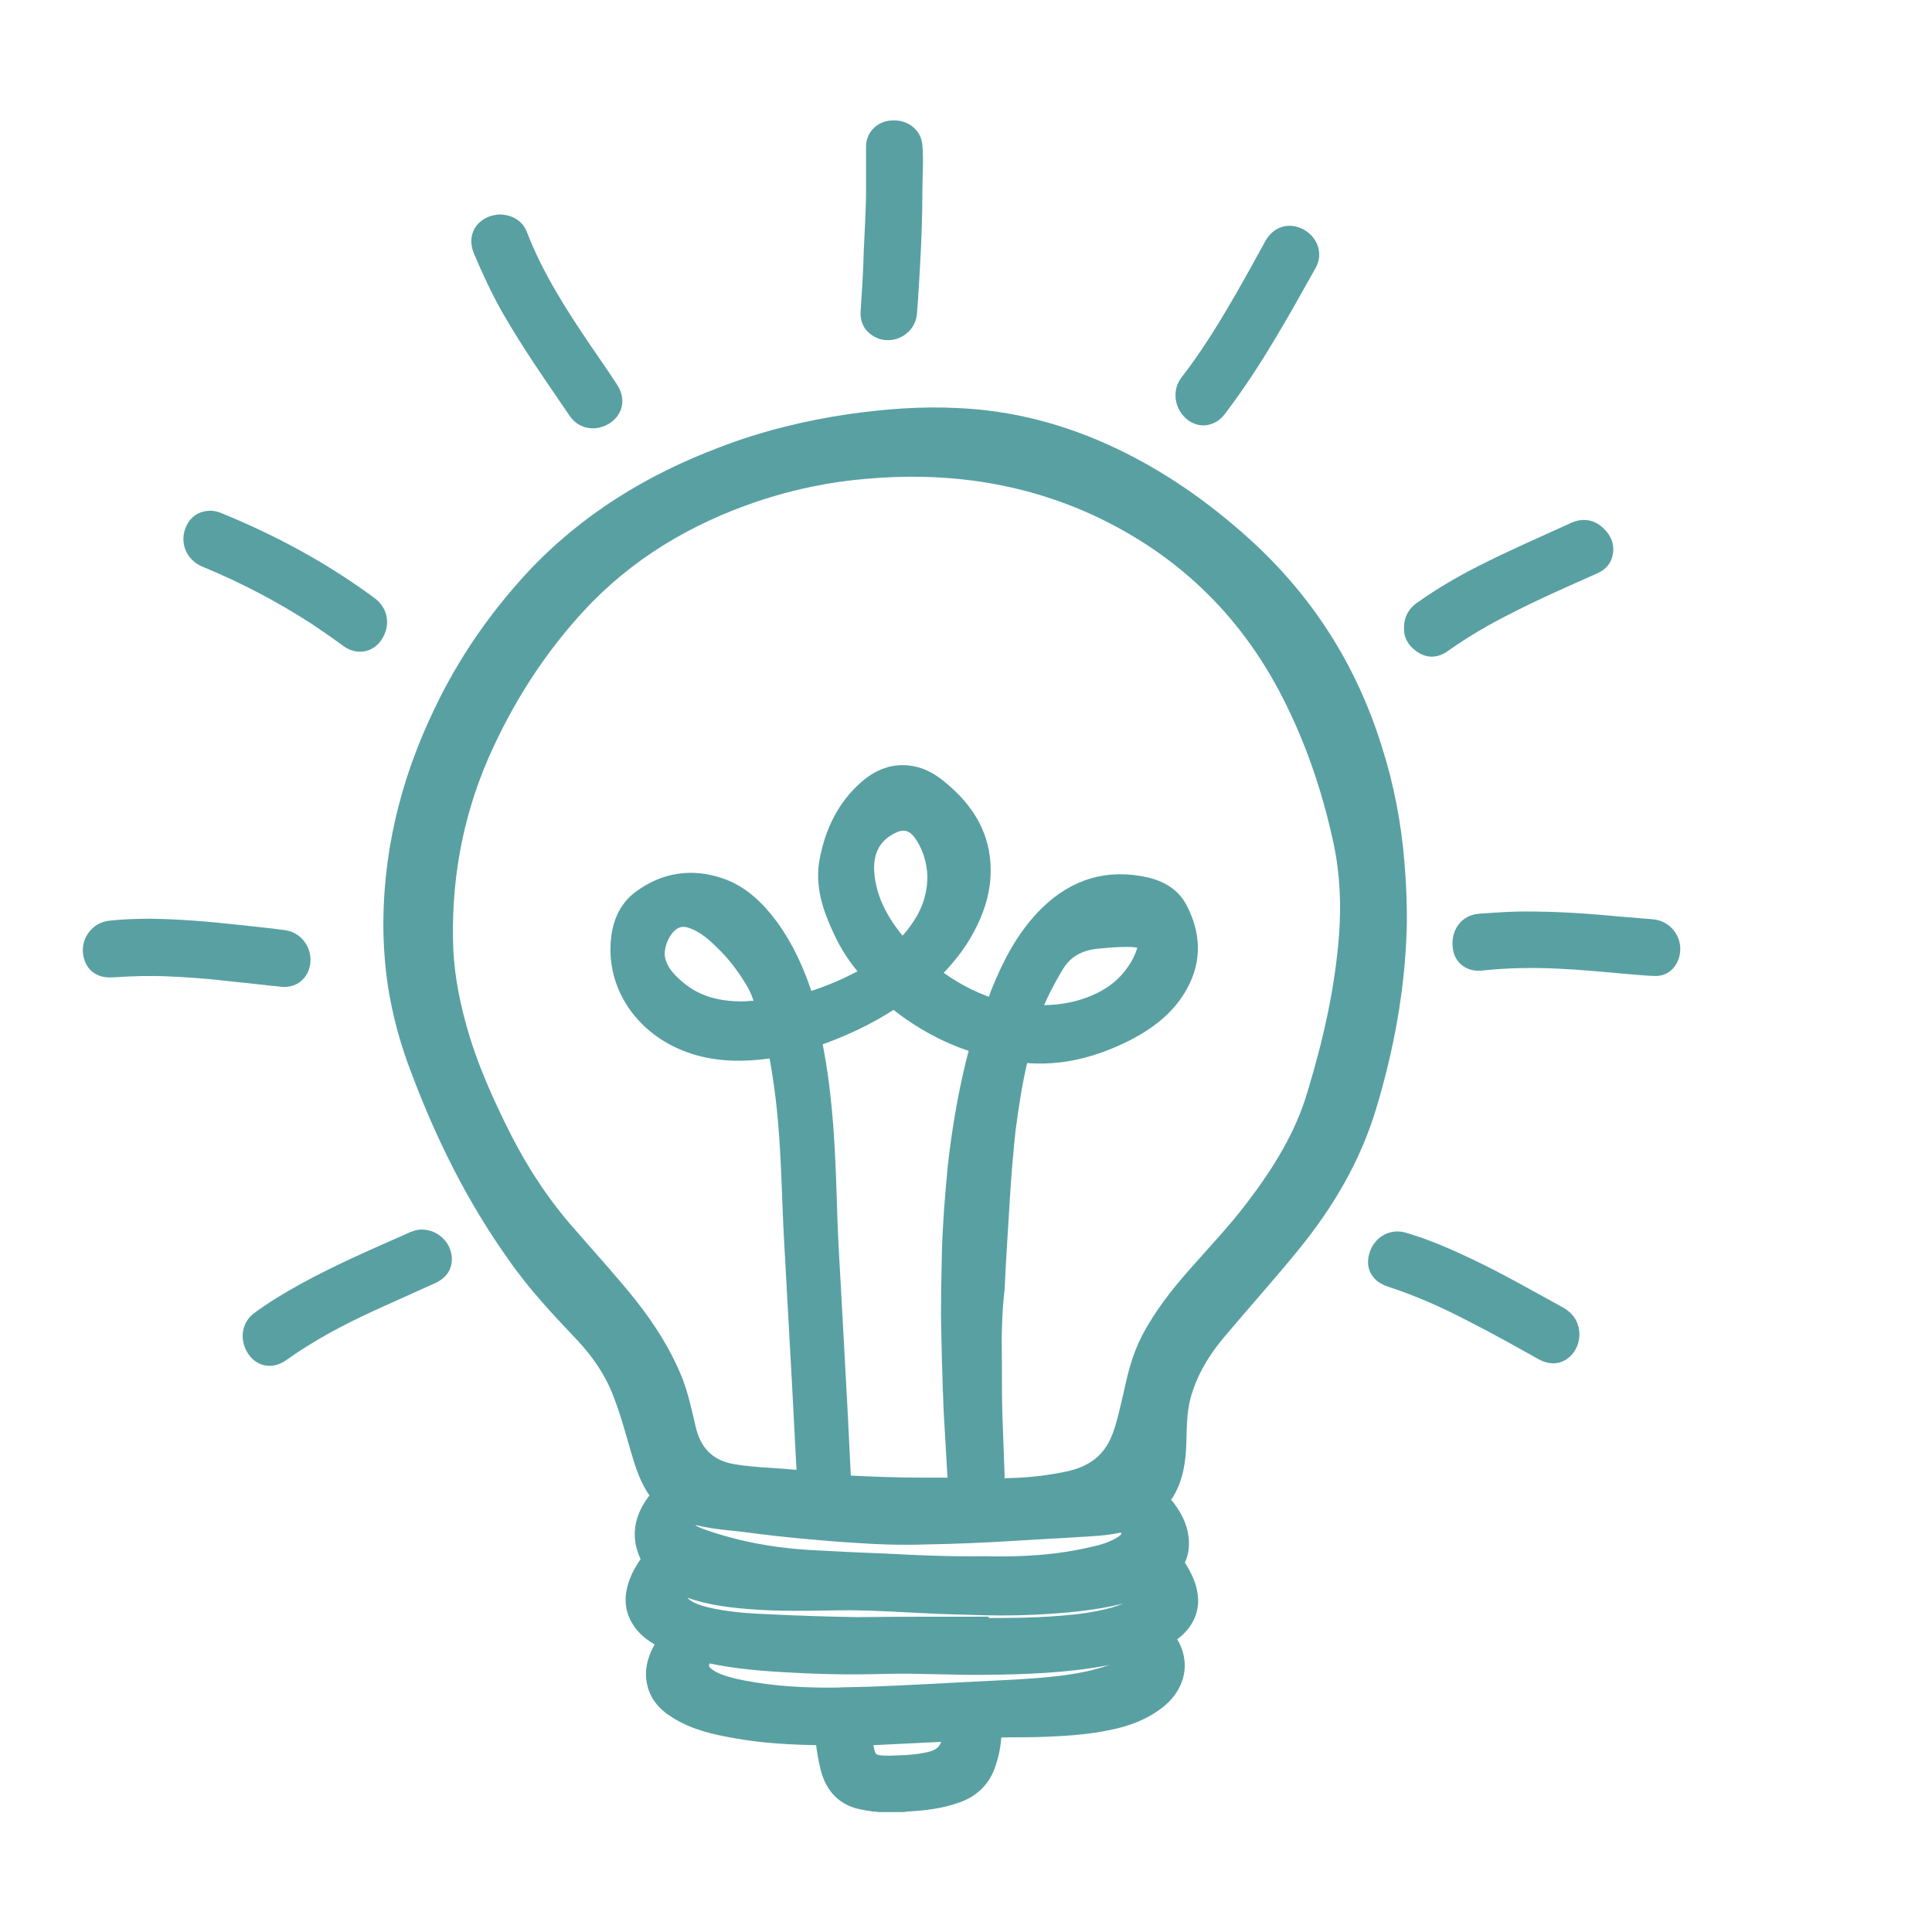
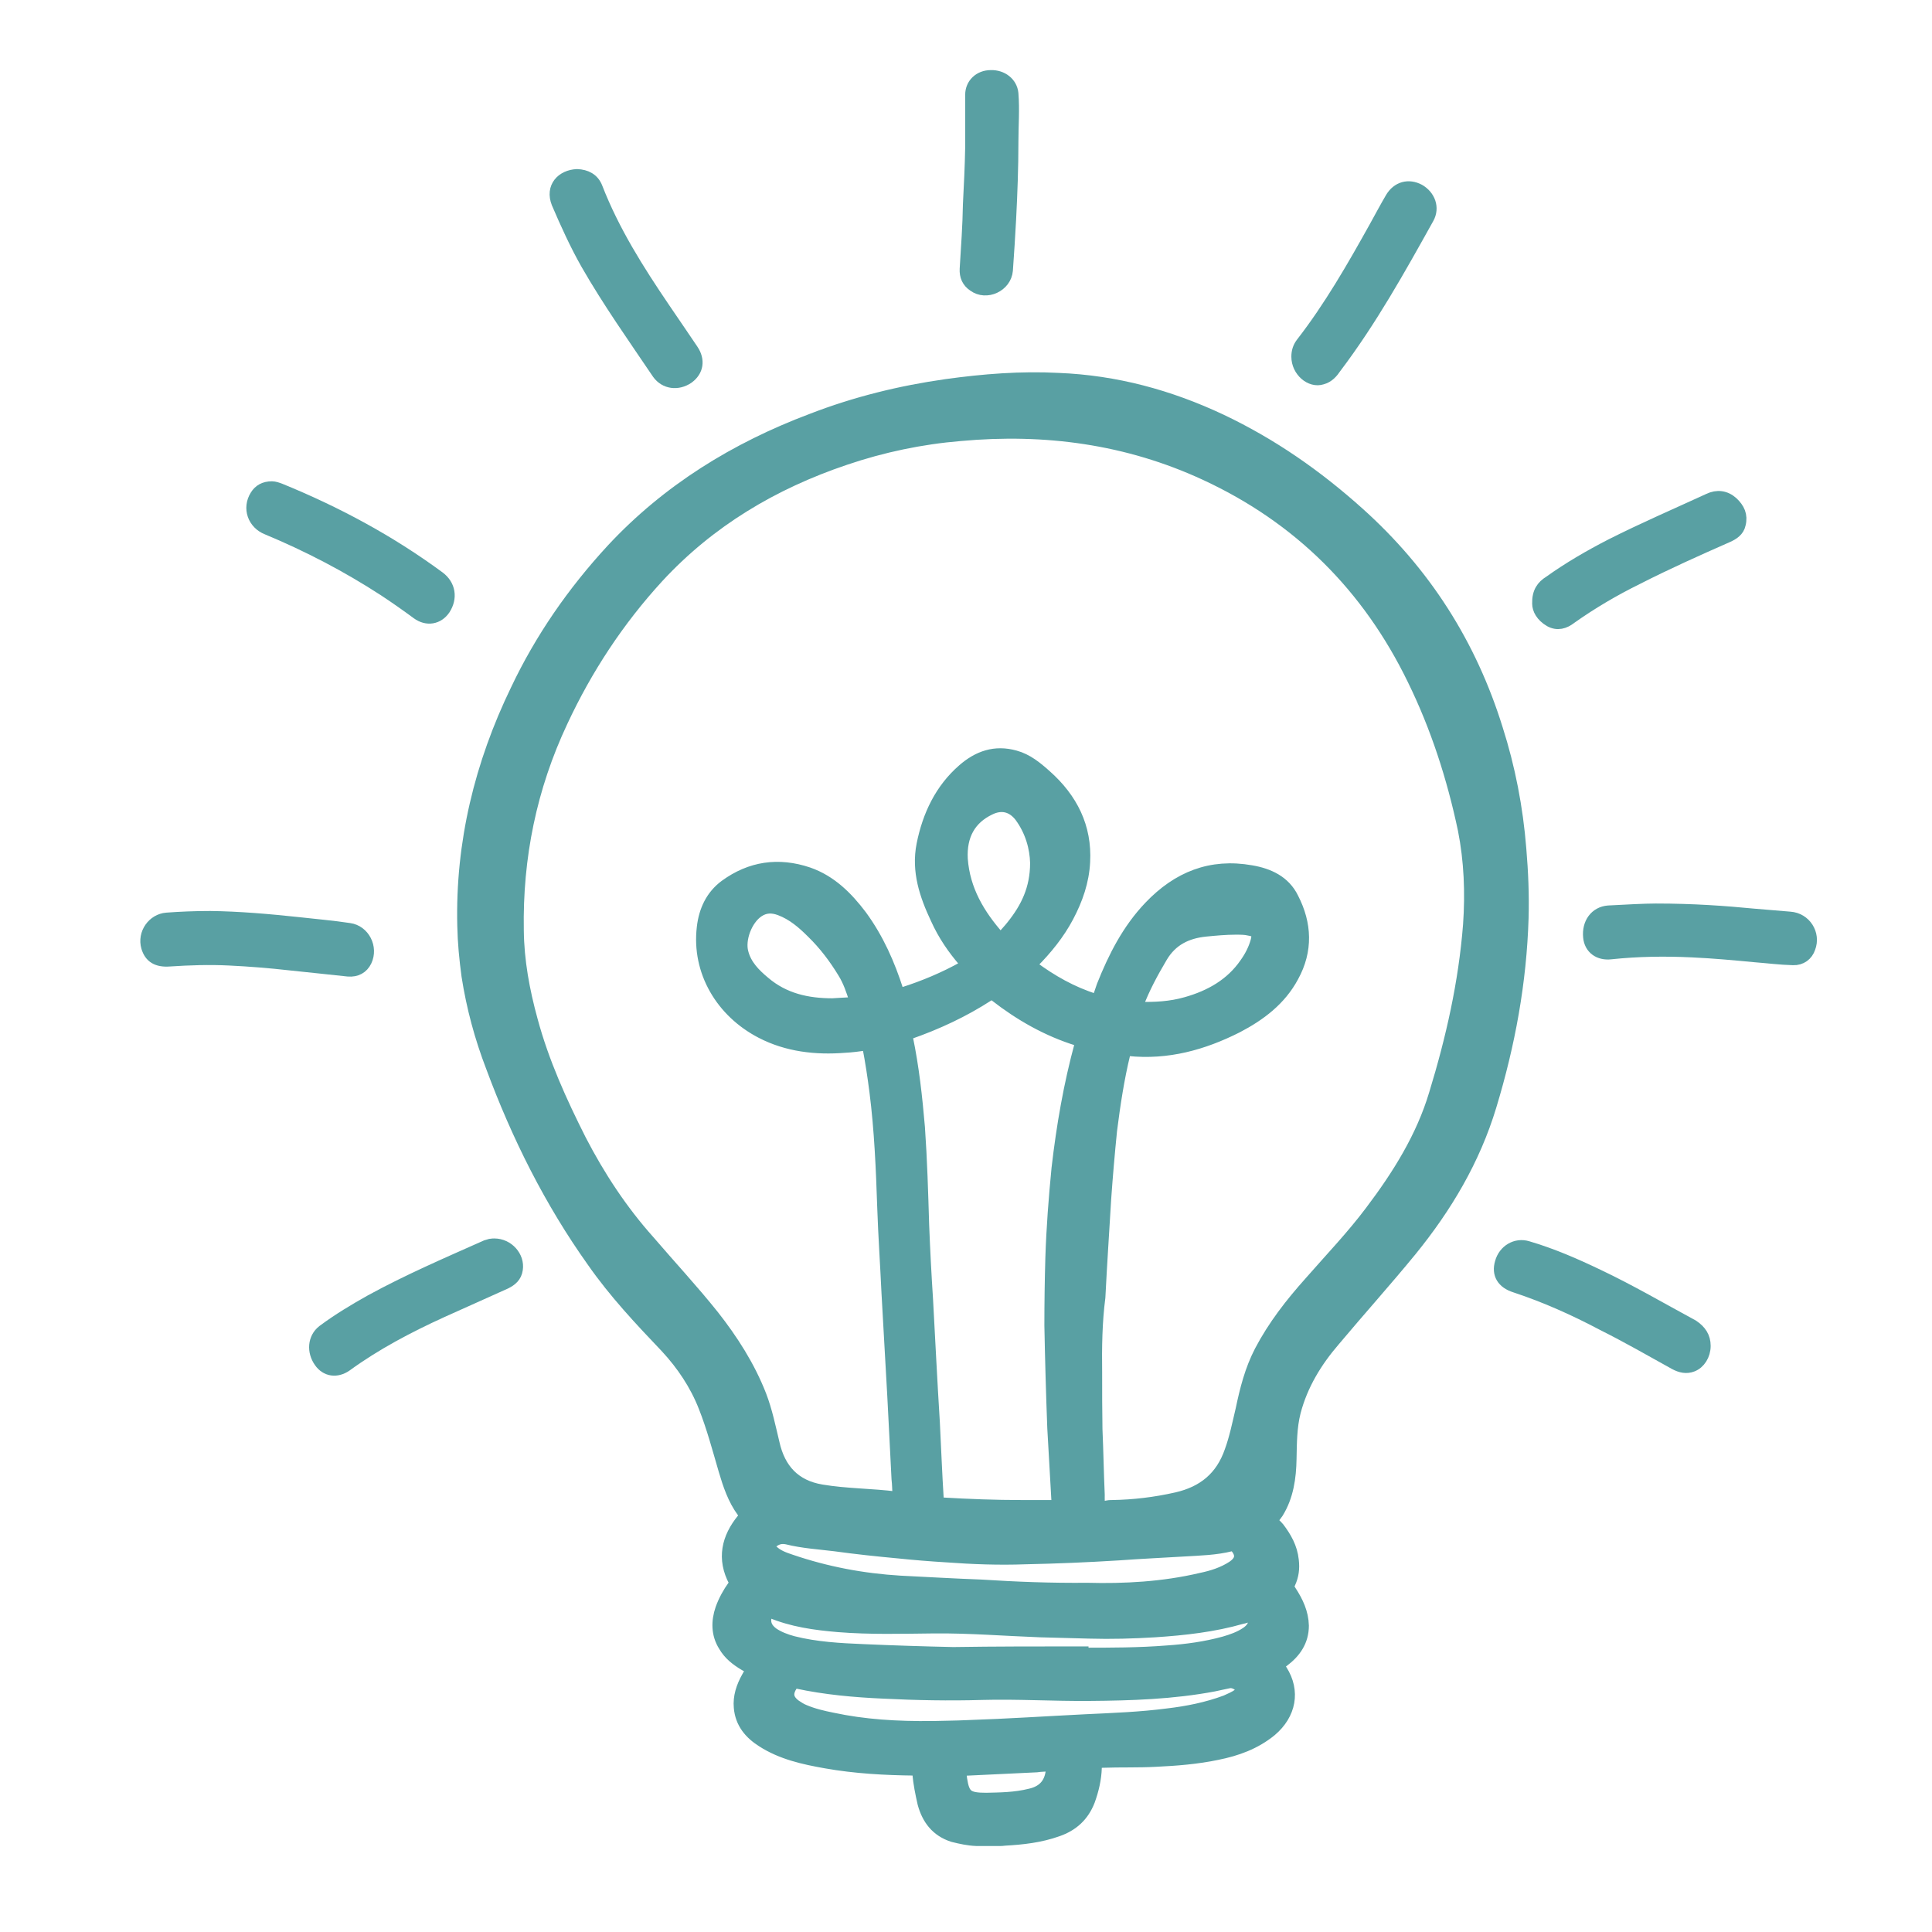
- <svg xmlns="http://www.w3.org/2000/svg" version="1.1" id="Layer_1" x="0px" y="0px" viewBox="0 0 425.2 425.2" style="enable-background:new 0 0 425.2 425.2;" xml:space="preserve">
+ <svg xmlns="http://www.w3.org/2000/svg" version="1.1" id="Layer_1" x="0px" y="0px" viewBox="0 0 595.3 595.3" style="enable-background:new 0 0 595.3 595.3;" xml:space="preserve">
  <style type="text/css">
	.st0{fill:#59A0A3;}
	.st1{fill:#FEFEFE;}
	.st2{fill:#59A0A3;stroke:#59A0A3;stroke-width:4;stroke-miterlimit:10;}
</style>
-   <path class="st0" d="M110.1,49.2c-2.9,0.1-5.3,2.4-4,5.6c1.8,4.4,3.8,8.6,6.1,12.7c4.5,8,9.8,15.4,14.9,22.9c1.3,2,4,2.3,6.1,0.9  c2-1.4,2.4-3.6,0.9-5.7c-2-2.9-4-5.8-5.9-8.7c-5.4-8-10.6-16.1-14.1-25.2C113.3,50.1,111.8,49.3,110.1,49.2z M335.5,202.6  c-2.3,0-6.1,0.2-9.8,0.6c-2.6,0.3-4.2,2.5-3.9,5.2c0.2,2.2,2,3.5,4.4,3.3c5.7-0.6,11.4-0.7,17.1-0.4c4.4,0.2,8.7,0.6,13.1,1  c2.6,0.2,5.3,0.5,7.9,0.6c1.5,0.1,2.7-0.8,3.3-2.3c1.1-2.9-0.9-6-4-6.2c-2.4-0.2-4.9-0.4-7.3-0.6  C349.8,203.1,343.4,202.6,335.5,202.6z M33.5,204.2c-3.4,0-6.2,0.2-9.1,0.4c-2.9,0.2-4.8,3-4,5.8c0.5,2,2,2.9,4.6,2.7  c4.1-0.3,8.3-0.4,12.4-0.2c4.2,0.2,8.5,0.5,12.7,1c4.1,0.4,8.1,0.9,12.2,1.3c1.6,0.2,2.9-0.6,3.6-2c1.3-2.7-0.4-6.1-3.4-6.5  c-3.5-0.4-7-0.8-10.5-1.2C45.6,204.7,39.3,204.2,33.5,204.2z M92.8,272.6c-0.1,0-0.4,0-0.7,0.1c-0.3,0.1-0.6,0.2-0.9,0.3  c-8.1,3.6-16.3,7.1-24.1,11.4c-3.5,1.9-6.9,4-10,6.3c-1.9,1.5-2.2,4.2-0.6,6.3c1.3,1.8,3.4,2.1,5.3,0.8c6.3-4.5,13.1-8.1,20.1-11.3  c4.4-2.1,8.9-4,13.3-6c1.2-0.6,2.1-1.4,2.3-2.8C97.7,275.1,95.6,272.6,92.8,272.6z M311,138.6c0.1,1.1,0.7,2.6,2.3,3.4  c1.5,0.8,2.9,0.4,4.2-0.6c4.4-3.1,9-5.8,13.8-8.2c6.2-3.2,12.6-5.9,18.9-8.8c1.2-0.5,2.2-1.2,2.5-2.5c0.5-1.8-0.2-3.2-1.5-4.4  c-1.4-1.3-3.1-1.4-4.8-0.7c-6.8,3.1-13.7,6-20.4,9.5c-4.4,2.3-8.8,4.8-12.9,7.7C311.8,135,310.9,136.1,311,138.6z M46.4,114.4  c-1.6,0-2.6,0.6-3.3,1.7c-1.6,2.6-0.5,5.7,2.3,6.8c8.6,3.4,16.7,7.7,24.4,12.8c2.4,1.6,4.7,3.2,7,4.9c2,1.4,4.2,1,5.5-0.9  c1.5-2.3,1-4.8-1.1-6.5c-10.3-7.6-21.4-13.6-33.2-18.4C47.4,114.6,46.8,114.3,46.4,114.4z M260.7,87c0,2.8,2.6,5.1,5.1,4.5  c1.3-0.3,2-1.4,2.8-2.3c7.5-9.8,13.4-20.5,19.3-31.2c1.2-2.1,0.3-4.5-1.8-5.7c-2.2-1.2-4.4-0.6-5.7,1.6c-1.1,2-2.2,4-3.3,6  c-4.7,8.4-9.5,16.8-15.4,24.4C261,85.1,260.7,86,260.7,87z M192.6,43.2c-0.2,4-0.3,8-0.5,12c-0.2,4.5-0.4,9-0.7,13.5  c-0.1,1.4,0.4,2.6,1.6,3.4c2.7,1.8,6.6,0.1,6.8-3.1c0.3-3.6,0.5-7.2,0.7-10.8c0.2-5.4,0.5-10.8,0.5-16.1c0-3.4,0.3-6.7,0-10.1  c-0.2-2.1-2.1-3.6-4.4-3.5c-2.3,0.1-4,1.7-4,3.8C192.6,35.9,192.6,39.6,192.6,43.2z" />
-   <path class="st1" d="M198.6,396.8c0,0,0,0.1,0,0.1c-1.7,0-3.4,0-5.1,0c0,0,0-0.1,0-0.1C195.1,396.8,196.9,396.8,198.6,396.8z" />
-   <path class="st2" d="M198.6,396.8c-1.7,0-3.4,0-5.1,0c-1.6-0.1-3.2-0.4-4.8-0.8c-3.4-1.1-5.2-3.5-6.1-6.8c-0.5-2.1-0.9-4.1-1.1-6.3  c-0.1-0.7-0.3-0.8-0.9-0.8c-6.2-0.1-12.4-0.4-18.5-1.5c-4.6-0.8-9.2-1.8-13.2-4.4c-2.6-1.6-4.4-3.8-4.7-7c-0.2-2.2,0.5-4.3,1.6-6.3  c0.3-0.6,0.9-1.2,0.8-1.7c-0.1-0.6-1-0.7-1.5-1c-1.7-1-3.2-2.2-4.2-3.9c-1.5-2.4-1.5-5-0.6-7.6c0.6-1.7,1.5-3.3,2.6-4.8  c0.2-0.3,0.5-0.5,0.2-1c-2.5-4.7-1.5-9,1.7-12.9c0.5-0.7,0.5-1,0-1.7c-1.9-2.6-2.9-5.6-3.8-8.6c-1.3-4.4-2.5-9-4.2-13.3  c-1.8-4.7-4.6-8.8-8-12.5c-5.4-5.7-10.8-11.4-15.3-17.9c-8.9-12.5-15.7-26.2-21.1-40.6c-2.4-6.2-4.1-12.5-5.1-19  c-0.5-3.5-0.8-7-0.9-10.5c-0.4-17.3,3.6-33.7,11.1-49.2c5.1-10.7,11.8-20.4,19.9-29.2c11.6-12.5,25.8-21.2,41.7-27.2  c9.1-3.5,18.5-5.8,28.1-7.2c7.8-1.1,15.6-1.7,23.4-1.3c11.9,0.5,23.2,3.5,34,8.6c10.6,5,20,11.6,28.7,19.4  c13.8,12.4,23.4,27.4,28.9,45.1c2.6,8.1,4.2,16.5,4.9,25c0.4,4.8,0.6,9.6,0.5,14.4c-0.4,13.4-2.8,26.4-6.7,39.3  c-3.4,11.2-9.2,21-16.6,30.1c-5.2,6.4-10.7,12.5-16,18.8c-3.8,4.4-6.8,9.3-8.3,15c-0.8,3.2-0.8,6.5-0.9,9.8  c-0.1,3.9-0.6,7.8-2.7,11.2c-0.4,0.6-1,1.2-1,1.7c0,0.6,0.8,1.1,1.2,1.6c1.5,2,2.7,4.1,3,6.7c0.2,1.7,0,3.2-0.7,4.7  c-0.4,0.7-0.2,1.2,0.2,1.8c1.4,2.2,2.5,4.5,2.6,7.1c0,3.2-1.6,5.5-4.1,7.3c-1.2,0.9-1.2,0.9-0.4,2.1c2.7,4.3,1.8,9-2.2,12.4  c-3.3,2.7-7.1,4.1-11.2,4.9c-4.2,0.9-8.5,1.2-12.8,1.4c-3.7,0.2-7.4,0.1-11.1,0.2c-0.9,0-1.5,0.1-1.5,1.3c-0.1,2.4-0.6,4.7-1.4,6.9  c-1.2,3.1-3.4,5.1-6.5,6.2c-3.6,1.3-7.3,1.7-11,1.9C198.9,396.8,198.8,396.8,198.6,396.8z M218.5,299.3c0,3.9,0,7.9,0.1,11.8  c0.2,4.6,0.3,9.1,0.5,13.7c0,0.8-0.1,1.9,0.3,2.4c0.5,0.6,1.5,0.1,2.4,0.1c0.1,0,0.2,0,0.3,0c4.5-0.1,9-0.6,13.5-1.6  c5.6-1.3,9.4-4.4,11.3-9.9c1-2.8,1.6-5.8,2.3-8.7c0.9-4.2,1.9-8.3,3.9-12.2c2.8-5.3,6.4-9.9,10.4-14.4c4.3-4.9,8.8-9.6,12.7-14.8  c5.7-7.5,10.7-15.5,13.4-24.6c3.5-11.5,6.2-23.2,7.1-35.3c0.5-6.7,0.2-13.4-1.1-19.9c-2.3-10.9-5.7-21.4-10.6-31.4  c-9.4-19.4-23.9-33.8-43.5-42.9c-16.3-7.5-33.5-9.8-51.2-8.2c-8.2,0.7-16.3,2.4-24.1,5c-15.1,5.1-28.4,13-39.2,24.7  c-8.3,9-14.9,19.1-20.1,30.2c-6.5,13.8-9.5,28.4-9.2,43.7c0.1,6.4,1.2,12.6,2.9,18.8c2.4,8.8,6.1,17,10.2,25.1  c3.9,7.6,8.6,14.7,14.3,21.1c4.5,5.2,9.1,10.2,13.4,15.6c4,5.1,7.5,10.6,9.9,16.7c1.2,3.2,1.9,6.5,2.7,9.9c1.2,5.5,4.4,9,10.1,10  c5.2,0.9,10.5,0.8,15.7,1.5c0.5,0.1,0.5-0.3,0.5-0.6c-0.1-1.1-0.1-2.3-0.2-3.4c-0.3-5.8-0.6-11.6-0.9-17.3  c-0.4-7.2-0.8-14.5-1.2-21.7c-0.3-5.9-0.7-11.8-0.9-17.7c-0.3-8.1-0.6-16.2-1.6-24.2c-0.4-3.2-0.9-6.3-1.5-9.5  c-0.1-0.5-0.2-0.5-0.7-0.5c-1.5,0.2-2.9,0.4-4.4,0.5c-6,0.5-11.9-0.2-17.3-3c-8.3-4.3-13.3-12.7-12.2-21.8c0.4-3.5,1.8-6.6,4.7-8.7  c5.2-3.8,11-4.7,17.2-2.6c4.7,1.6,8.1,5,11,8.9c3.5,4.8,5.8,10.1,7.6,15.6c0.2,0.7,0.5,0.9,1.2,0.6c4.5-1.4,8.7-3.2,12.8-5.5  c0.6-0.4,0.7-0.6,0.2-1.2c-2.4-2.7-4.4-5.7-5.9-9c-2.3-4.9-4-9.9-2.9-15.4c1.2-6.1,3.8-11.5,8.5-15.6c3.1-2.7,6.6-3.9,10.7-2.8  c2.5,0.7,4.5,2.3,6.4,4c5.4,4.8,8.4,10.7,8,18c-0.2,4-1.5,7.7-3.4,11.3c-1.9,3.6-4.5,6.8-7.4,9.7c-0.3,0.3-0.7,0.4-0.1,0.9  c4,3,8.4,5.5,13.2,7c0.5,0.1,0.6,0,0.8-0.4c0.3-0.9,0.6-1.7,0.9-2.6c2.4-6,5.3-11.7,9.8-16.5c5.8-6.1,12.7-8.9,21.1-7.4  c3.6,0.6,6.9,2.1,8.6,5.6c2.7,5.3,3,10.8,0,16.2c-2.6,4.8-6.8,8-11.6,10.5c-7.1,3.6-14.5,5.6-22.5,4.8c-0.6-0.1-0.9,0.1-1.1,0.8  c-1.3,5.3-2.1,10.7-2.8,16.1c-0.5,4.7-0.9,9.4-1.2,14.2c-0.4,6.9-0.9,13.8-1.2,20.7C218.5,288.7,218.4,294,218.5,299.3z   M202.9,327.2c2.3,0,4.6,0,6.9,0c0.6,0,0.9-0.1,0.8-0.8c-0.3-5.2-0.6-10.4-0.9-15.5c-0.3-7.1-0.5-14.3-0.6-21.5  c0-4.7,0.1-9.4,0.2-14.1c0.2-6.3,0.7-12.5,1.3-18.7c1-8.8,2.5-17.4,4.8-25.9c0.2-0.6,0-0.8-0.6-1c-6.4-2-12.1-5.2-17.3-9.3  c-0.5-0.4-0.9-0.5-1.5-0.1c-5.2,3.4-10.8,6-16.6,8c-0.5,0.2-0.6,0.4-0.5,1c1.3,6.2,2,12.4,2.5,18.7c0.5,6.8,0.7,13.6,0.9,20.4  c0.2,5.2,0.5,10.4,0.8,15.6c0.5,8.6,0.9,17.1,1.4,25.7c0.3,5.4,0.5,10.7,0.8,16.1c0,0.6,0.2,0.9,0.9,0.9  C192,327,197.5,327.2,202.9,327.2z M216.8,344.5c7.6,0.2,15.8-0.2,23.8-2.1c2.3-0.5,4.6-1.2,6.6-2.5c1.9-1.3,2.1-2.7,0.6-4.4  c-0.3-0.3-0.5-0.4-1-0.3c-3.2,0.8-6.5,0.9-9.8,1.1c-4.5,0.3-9,0.5-13.6,0.8c-6.5,0.4-13,0.7-19.5,0.8c-5.5,0.2-11,0-16.5-0.4  c-3.3-0.2-6.7-0.5-10-0.8c-4.4-0.4-8.9-0.9-13.3-1.5c-3.3-0.4-6.7-0.6-10-1.4c-1.3-0.3-2.2,0-3.1,0.7c-0.9,0.8-0.9,1.3-0.1,2.1  c1.1,1,2.4,1.5,3.8,2c7.5,2.6,15.1,4,23,4.5c5.6,0.3,11.2,0.6,16.9,0.8C201.9,344.3,209,344.6,216.8,344.5z M184.3,373.4  c2.1-0.1,4.8-0.1,7.5-0.2c8.2-0.3,16.4-0.8,24.6-1.2c5.7-0.3,11.4-0.5,17.1-1.2c4.1-0.5,8.2-1.3,12.2-2.8c0.9-0.4,1.9-0.8,2.7-1.4  c0.4-0.3,0.7-0.7,0.6-1.2c-0.3-0.9-1.7-1.7-2.7-1.5c-1.1,0.2-2.2,0.5-3.2,0.7c-8.6,1.6-17.3,1.9-26,2c-7.5,0.1-15-0.4-22.5-0.2  c-6.8,0.2-13.7,0.1-20.5-0.3c-6.1-0.3-12.2-0.8-18.2-2.1c-0.5-0.1-0.8,0-1.1,0.5c-1.2,1.8-1,3.2,0.7,4.5c0.6,0.4,1.2,0.8,1.9,1.1  c1.9,0.8,3.9,1.3,6,1.7C170.1,373.1,176.9,373.5,184.3,373.4z M215.6,357.8c0,0.1,0,0.2,0,0.3c6,0,11.9,0,17.8-0.5  c4-0.3,8-0.8,11.9-1.9c1.6-0.5,3.2-1,4.6-2c1-0.7,1.8-1.6,1.7-3c-0.1-1-0.2-1.1-1.2-0.8c-0.5,0.2-1,0.4-1.5,0.5  c-5.9,1.7-12,2.4-18.2,2.8c-4.5,0.3-9.1,0.4-13.7,0.3c-3.4-0.1-6.8-0.2-10.2-0.3c-7.4-0.3-14.8-0.9-22.2-0.8  c-6.7,0.1-13.4,0.3-20.1-0.3c-4.9-0.4-9.7-1.1-14.2-3c-0.5-0.2-0.7-0.1-0.9,0.4c-0.7,1.7-0.3,3.1,1.3,4.3c1.3,0.9,2.8,1.4,4.3,1.8  c4.8,1.2,9.8,1.5,14.8,1.7c6.2,0.3,12.5,0.5,18.7,0.6C197.6,357.8,206.6,357.8,215.6,357.8z M206.1,192.8c-0.1-3.1-1-6.7-3.3-9.8  c-1.7-2.2-4-2.8-6.6-1.5c-4.1,2-6.1,5.5-5.8,10.5c0.5,6.5,3.6,11.7,7.8,16.5c0.3,0.4,0.6,0.3,0.8,0c0.7-0.8,1.5-1.6,2.2-2.5  C204.1,202.3,206.1,198.3,206.1,192.8z M163.5,222.4c1.4-0.1,2.8-0.2,4.2-0.2c0.6,0,0.8-0.3,0.6-0.9c-0.6-2-1.3-3.9-2.4-5.7  c-1.9-3.1-4-5.9-6.6-8.4c-2-2-4.1-3.8-6.8-4.8c-1.6-0.6-3.2-0.6-4.7,0.4c-2.5,1.7-4.1,5.9-3.3,8.7c0.7,2.7,2.6,4.6,4.6,6.3  C153.3,221.3,158.2,222.4,163.5,222.4z M247.7,206.4c-2.1,0-4.2,0.2-6.3,0.4c-3.9,0.4-7.1,2-9.2,5.5c-2,3.3-3.7,6.6-5.1,10.2  c-0.2,0.5-0.2,0.7,0.4,0.7c3.3,0.1,6.6-0.1,9.9-1c5.1-1.4,9.5-3.9,12.5-8.3c1-1.4,1.8-3,2.3-4.7c0.5-1.7,0.1-2.3-1.6-2.6  C249.7,206.4,248.7,206.4,247.7,206.4z M195.6,388.4c2.8-0.1,6-0.1,9.2-0.9c3-0.7,4.5-2.6,4.6-5.7c0-0.5-0.1-0.7-0.6-0.6  c-0.9,0.1-1.8,0.1-2.7,0.2c-4.7,0.2-9.5,0.5-14.2,0.7c-2,0.1-2,0.1-1.7,2.1C190.8,387.7,191.6,388.4,195.6,388.4z" />
-   <path class="st2" d="M110.1,49.2c1.8,0.1,3.3,0.8,4,2.6c3.5,9.1,8.7,17.2,14.1,25.2c2,2.9,4,5.8,5.9,8.7c1.4,2.1,1.1,4.3-0.9,5.7  c-2.1,1.4-4.7,1.1-6.1-0.9c-5.1-7.5-10.4-15-14.9-22.9c-2.3-4.1-4.3-8.4-6.1-12.7C104.8,51.6,107.1,49.3,110.1,49.2z" />
-   <path class="st2" d="M335.5,202.6c7.9,0,14.3,0.5,20.7,1.1c2.4,0.2,4.9,0.4,7.3,0.6c3.1,0.2,5.1,3.3,4,6.2c-0.5,1.4-1.7,2.4-3.3,2.3  c-2.7-0.1-5.3-0.4-7.9-0.6c-4.3-0.4-8.7-0.8-13.1-1c-5.7-0.3-11.4-0.2-17.1,0.4c-2.4,0.3-4.2-1-4.4-3.3c-0.3-2.8,1.3-5,3.9-5.2  C329.4,202.8,333.2,202.6,335.5,202.6z" />
-   <path class="st2" d="M33.5,204.2c5.9,0.1,12.2,0.6,18.5,1.3c3.5,0.4,7,0.7,10.5,1.2c3,0.4,4.7,3.8,3.4,6.5c-0.7,1.4-2,2.1-3.6,2  c-4.1-0.4-8.1-0.9-12.2-1.3c-4.2-0.5-8.4-0.8-12.7-1c-4.2-0.2-8.3-0.1-12.4,0.2c-2.6,0.2-4-0.7-4.6-2.7c-0.8-2.8,1.2-5.6,4-5.8  C27.2,204.3,30.1,204.2,33.5,204.2z" />
-   <path class="st2" d="M345.6,293.7c0,1.9-1.1,3.5-2.5,4.1c-1.2,0.5-2.4,0.2-3.5-0.4c-5-2.8-10-5.6-15.1-8.2  c-5.9-3.1-11.9-5.8-18.3-7.9c-2.6-0.8-3.6-2.6-2.9-4.9c0.7-2.5,3.1-3.9,5.5-3.2c5.1,1.5,9.9,3.6,14.7,5.9  c6.7,3.2,13.1,6.9,19.7,10.5C344.8,290.6,345.6,291.9,345.6,293.7z" />
-   <path class="st2" d="M92.8,272.6c2.8,0,5,2.5,4.6,5.1c-0.2,1.4-1.1,2.2-2.3,2.8c-4.4,2-8.9,4-13.3,6c-7,3.2-13.8,6.8-20.1,11.3  c-1.9,1.3-4,1-5.3-0.8c-1.5-2.1-1.3-4.8,0.6-6.3c3.2-2.4,6.6-4.4,10-6.3c7.8-4.3,16-7.8,24.1-11.4c0.3-0.1,0.6-0.2,0.9-0.3  C92.4,272.6,92.7,272.6,92.8,272.6z" />
-   <path class="st2" d="M311,138.6c-0.1-2.4,0.9-3.6,2.3-4.5c4.1-2.9,8.4-5.4,12.9-7.7c6.7-3.4,13.6-6.4,20.4-9.5  c1.7-0.8,3.4-0.6,4.8,0.7c1.3,1.2,2,2.6,1.5,4.4c-0.3,1.3-1.3,2-2.5,2.5c-6.3,2.8-12.7,5.6-18.9,8.8c-4.8,2.4-9.4,5.1-13.8,8.2  c-1.3,1-2.7,1.4-4.2,0.6C311.7,141.1,311,139.7,311,138.6z" />
-   <path class="st2" d="M46.4,114.4c0.5,0,1.1,0.2,1.6,0.4c11.8,4.8,22.9,10.8,33.2,18.4c2.2,1.6,2.6,4.2,1.1,6.5  c-1.3,1.9-3.5,2.3-5.5,0.9c-2.3-1.7-4.6-3.3-7-4.9c-7.7-5-15.9-9.3-24.4-12.8c-2.8-1.1-3.9-4.2-2.3-6.8  C43.8,115,44.8,114.4,46.4,114.4z" />
-   <path class="st2" d="M260.7,87c0-1,0.3-1.9,0.9-2.7c5.9-7.6,10.7-16,15.4-24.4c1.1-2,2.2-4,3.3-6c1.3-2.2,3.5-2.8,5.7-1.6  c2.1,1.2,3,3.6,1.8,5.7c-6,10.7-11.9,21.4-19.3,31.2c-0.7,1-1.5,2-2.8,2.3C263.4,92.2,260.7,89.9,260.7,87z" />
-   <path class="st2" d="M192.6,43.2c0-3.6,0-7.3,0-10.9c0-2.2,1.7-3.8,4-3.8c2.3-0.1,4.2,1.4,4.4,3.5c0.3,3.3,0,6.7,0,10.1  c0,5.4-0.2,10.8-0.5,16.1c-0.2,3.6-0.4,7.2-0.7,10.8c-0.3,3.2-4.2,5-6.8,3.1c-1.2-0.8-1.7-2-1.6-3.4c0.3-4.5,0.6-9,0.7-13.5  C192.3,51.2,192.5,47.2,192.6,43.2z" />
+   <path class="st0" d="M177.8,54.1c-4.3,0.1-7.8,3.5-5.9,8.3c2.7,6.5,5.6,12.7,9,18.7c6.6,11.8,14.5,22.7,22,33.8  c1.9,2.9,5.9,3.4,9,1.3c2.9-2.1,3.5-5.3,1.3-8.4c-2.9-4.3-5.9-8.6-8.7-12.8c-8-11.8-15.6-23.7-20.8-37.2  C182.5,55.5,180.3,54.3,177.8,54.1z M510.2,280.4c-3.4,0-9,0.3-14.5,0.9c-3.8,0.4-6.2,3.7-5.8,7.7c0.3,3.2,2.9,5.2,6.5,4.9  c8.4-0.9,16.8-1,25.2-0.6c6.5,0.3,12.8,0.9,19.3,1.5c3.8,0.3,7.8,0.7,11.7,0.9c2.2,0.1,4-1.2,4.9-3.4c1.6-4.3-1.3-8.8-5.9-9.1  c-3.5-0.3-7.2-0.6-10.8-0.9C531.3,281.1,521.9,280.4,510.2,280.4z M64.8,282.7c-5,0-9.1,0.3-13.4,0.6s-7.1,4.4-5.9,8.6  c0.7,2.9,2.9,4.3,6.8,4c6-0.4,12.2-0.6,18.3-0.3c6.2,0.3,12.5,0.7,18.7,1.5c6,0.6,11.9,1.3,18,1.9c2.4,0.3,4.3-0.9,5.3-2.9  c1.9-4-0.6-9-5-9.6c-5.2-0.6-10.3-1.2-15.5-1.8C82.6,283.5,73.3,282.7,64.8,282.7z M152.3,383.6c-0.1,0-0.6,0-1,0.1  c-0.4,0.1-0.9,0.3-1.3,0.4c-11.9,5.3-24,10.5-35.5,16.8c-5.2,2.8-10.2,5.9-14.7,9.3c-2.8,2.2-3.2,6.2-0.9,9.3c1.9,2.7,5,3.1,7.8,1.2  c9.3-6.6,19.3-11.9,29.6-16.7c6.5-3.1,13.1-5.9,19.6-8.8c1.8-0.9,3.1-2.1,3.4-4.1C159.5,387.3,156.4,383.6,152.3,383.6z M474.1,186  c0.1,1.6,1,3.8,3.4,5c2.2,1.2,4.3,0.6,6.2-0.9c6.5-4.6,13.3-8.6,20.4-12.1c9.1-4.7,18.6-8.7,27.9-13c1.8-0.7,3.2-1.8,3.7-3.7  c0.7-2.7-0.3-4.7-2.2-6.5c-2.1-1.9-4.6-2.1-7.1-1c-10,4.6-20.2,8.8-30.1,14c-6.5,3.4-13,7.1-19,11.4  C475.3,180.7,473.9,182.3,474.1,186z M83.8,150.3c-2.4,0-3.8,0.9-4.9,2.5c-2.4,3.8-0.7,8.4,3.4,10c12.7,5,24.6,11.4,36,18.9  c3.5,2.4,6.9,4.7,10.3,7.2c2.9,2.1,6.2,1.5,8.1-1.3c2.2-3.4,1.5-7.1-1.6-9.6c-15.2-11.2-31.6-20.1-49-27.1  C85.3,150.6,84.4,150.1,83.8,150.3z M399.9,109.9c0,4.1,3.8,7.5,7.5,6.6c1.9-0.4,2.9-2.1,4.1-3.4c11.1-14.5,19.8-30.2,28.5-46  c1.8-3.1,0.4-6.6-2.7-8.4c-3.2-1.8-6.5-0.9-8.4,2.4c-1.6,2.9-3.2,5.9-4.9,8.8c-6.9,12.4-14,24.8-22.7,36  C400.3,107.1,399.9,108.4,399.9,109.9z M299.4,45.3c-0.3,5.9-0.4,11.8-0.7,17.7c-0.3,6.6-0.6,13.3-1,19.9c-0.1,2.1,0.6,3.8,2.4,5  c4,2.7,9.7,0.1,10-4.6c0.4-5.3,0.7-10.6,1-15.9c0.3-8,0.7-15.9,0.7-23.7c0-5,0.4-9.9,0-14.9c-0.3-3.1-3.1-5.3-6.5-5.2  s-5.9,2.5-5.9,5.6C299.4,34.5,299.4,40,299.4,45.3z" />
+   <path class="st1" d="M308.3,566.8v0.1c-2.5,0-5,0-7.5,0v-0.1C303.1,566.8,305.8,566.8,308.3,566.8z" />
+   <path class="st2" d="M308.3,566.8c-2.5,0-5,0-7.5,0c-2.4-0.1-4.7-0.6-7.1-1.2c-5-1.6-7.7-5.2-9-10c-0.7-3.1-1.3-6-1.6-9.3  c-0.1-1-0.4-1.2-1.3-1.2c-9.1-0.1-18.3-0.6-27.3-2.2c-6.8-1.2-13.6-2.7-19.5-6.5c-3.8-2.4-6.5-5.6-6.9-10.3  c-0.3-3.2,0.7-6.3,2.4-9.3c0.4-0.9,1.3-1.8,1.2-2.5c-0.1-0.9-1.5-1-2.2-1.5c-2.5-1.5-4.7-3.2-6.2-5.8c-2.2-3.5-2.2-7.4-0.9-11.2  c0.9-2.5,2.2-4.9,3.8-7.1c0.3-0.4,0.7-0.7,0.3-1.5c-3.7-6.9-2.2-13.3,2.5-19c0.7-1,0.7-1.5,0-2.5c-2.8-3.8-4.3-8.3-5.6-12.7  c-1.9-6.5-3.7-13.3-6.2-19.6c-2.7-6.9-6.8-13-11.8-18.4c-8-8.4-15.9-16.8-22.6-26.4c-13.1-18.4-23.2-38.6-31.1-59.9  c-3.5-9.1-6-18.4-7.5-28c-0.7-5.2-1.2-10.3-1.3-15.5c-0.6-25.5,5.3-49.7,16.4-72.6c7.5-15.8,17.4-30.1,29.4-43.1  c17.1-18.4,38.1-31.3,61.5-40.1c13.4-5.2,27.3-8.6,41.4-10.6c11.5-1.6,23-2.5,34.5-1.9c17.6,0.7,34.2,5.2,50.1,12.7  c15.6,7.4,29.5,17.1,42.3,28.6c20.4,18.3,34.5,40.4,42.6,66.5c3.8,11.9,6.2,24.3,7.2,36.9c0.6,7.1,0.9,14.2,0.7,21.2  c-0.6,19.8-4.1,38.9-9.9,58c-5,16.5-13.6,31-24.5,44.4c-7.7,9.4-15.8,18.4-23.6,27.7c-5.6,6.5-10,13.7-12.2,22.1  c-1.2,4.7-1.2,9.6-1.3,14.5c-0.1,5.8-0.9,11.5-4,16.5c-0.6,0.9-1.5,1.8-1.5,2.5c0,0.9,1.2,1.6,1.8,2.4c2.2,2.9,4,6,4.4,9.9  c0.3,2.5,0,4.7-1,6.9c-0.6,1-0.3,1.8,0.3,2.7c2.1,3.2,3.7,6.6,3.8,10.5c0,4.7-2.4,8.1-6,10.8c-1.8,1.3-1.8,1.3-0.6,3.1  c4,6.3,2.7,13.3-3.2,18.3c-4.9,4-10.5,6-16.5,7.2c-6.2,1.3-12.5,1.8-18.9,2.1c-5.5,0.3-10.9,0.1-16.4,0.3c-1.3,0-2.2,0.1-2.2,1.9  c-0.1,3.5-0.9,6.9-2.1,10.2c-1.8,4.6-5,7.5-9.6,9.1c-5.3,1.9-10.8,2.5-16.2,2.8C308.7,566.8,308.6,566.8,308.3,566.8z M337.6,423  c0,5.8,0,11.7,0.1,17.4c0.3,6.8,0.4,13.4,0.7,20.2c0,1.2-0.1,2.8,0.4,3.5c0.7,0.9,2.2,0.1,3.5,0.1c0.1,0,0.3,0,0.4,0  c6.6-0.1,13.3-0.9,19.9-2.4c8.3-1.9,13.9-6.5,16.7-14.6c1.5-4.1,2.4-8.6,3.4-12.8c1.3-6.2,2.8-12.2,5.8-18  c4.1-7.8,9.4-14.6,15.3-21.2c6.3-7.2,13-14.2,18.7-21.8c8.4-11.1,15.8-22.9,19.8-36.3c5.2-17,9.1-34.2,10.5-52.1  c0.7-9.9,0.3-19.8-1.6-29.4c-3.4-16.1-8.4-31.6-15.6-46.3c-13.9-28.6-35.2-49.9-64.2-63.3c-24-11.1-49.4-14.5-75.5-12.1  c-12.1,1-24,3.5-35.5,7.4c-22.3,7.5-41.9,19.2-57.8,36.4c-12.2,13.3-22,28.2-29.6,44.5c-9.6,20.4-14,41.9-13.6,64.5  c0.1,9.4,1.8,18.6,4.3,27.7c3.5,13,9,25.1,15,37c5.8,11.2,12.7,21.7,21.1,31.1c6.6,7.7,13.4,15,19.8,23c5.9,7.5,11.1,15.6,14.6,24.6  c1.8,4.7,2.8,9.6,4,14.6c1.8,8.1,6.5,13.3,14.9,14.7c7.7,1.3,15.5,1.2,23.2,2.2c0.7,0.1,0.7-0.4,0.7-0.9c-0.1-1.6-0.1-3.4-0.3-5  c-0.4-8.6-0.9-17.1-1.3-25.5c-0.6-10.6-1.2-21.4-1.8-32c-0.4-8.7-1-17.4-1.3-26.1c-0.4-11.9-0.9-23.9-2.4-35.7  c-0.6-4.7-1.3-9.3-2.2-14c-0.1-0.7-0.3-0.7-1-0.7c-2.2,0.3-4.3,0.6-6.5,0.7c-8.8,0.7-17.6-0.3-25.5-4.4c-12.2-6.3-19.6-18.7-18-32.2  c0.6-5.2,2.7-9.7,6.9-12.8c7.7-5.6,16.2-6.9,25.4-3.8c6.9,2.4,11.9,7.4,16.2,13.1c5.2,7.1,8.6,14.9,11.2,23c0.3,1,0.7,1.3,1.8,0.9  c6.6-2.1,12.8-4.7,18.9-8.1c0.9-0.6,1-0.9,0.3-1.8c-3.5-4-6.5-8.4-8.7-13.3c-3.4-7.2-5.9-14.6-4.3-22.7c1.8-9,5.6-17,12.5-23  c4.6-4,9.7-5.8,15.8-4.1c3.7,1,6.6,3.4,9.4,5.9c8,7.1,12.4,15.8,11.8,26.5c-0.3,5.9-2.2,11.4-5,16.7c-2.8,5.3-6.6,10-10.9,14.3  c-0.4,0.4-1,0.6-0.1,1.3c5.9,4.4,12.4,8.1,19.5,10.3c0.7,0.1,0.9,0,1.2-0.6c0.4-1.3,0.9-2.5,1.3-3.8c3.5-8.8,7.8-17.3,14.5-24.3  c8.6-9,18.7-13.1,31.1-10.9c5.3,0.9,10.2,3.1,12.7,8.3c4,7.8,4.4,15.9,0,23.9c-3.8,7.1-10,11.8-17.1,15.5  c-10.5,5.3-21.4,8.3-33.2,7.1c-0.9-0.1-1.3,0.1-1.6,1.2c-1.9,7.8-3.1,15.8-4.1,23.7c-0.7,6.9-1.3,13.9-1.8,20.9  c-0.6,10.2-1.3,20.4-1.8,30.5C337.6,407.4,337.5,415.2,337.6,423z M314.6,464.2c3.4,0,6.8,0,10.2,0c0.9,0,1.3-0.1,1.2-1.2  c-0.4-7.7-0.9-15.3-1.3-22.9c-0.4-10.5-0.7-21.1-0.9-31.7c0-6.9,0.1-13.9,0.3-20.8c0.3-9.3,1-18.4,1.9-27.6  c1.5-13,3.7-25.7,7.1-38.2c0.3-0.9,0-1.2-0.9-1.5c-9.4-2.9-17.8-7.7-25.5-13.7c-0.7-0.6-1.3-0.7-2.2-0.1c-7.7,5-15.9,8.8-24.5,11.8  c-0.7,0.3-0.9,0.6-0.7,1.5c1.9,9.1,2.9,18.3,3.7,27.6c0.7,10,1,20.1,1.3,30.1c0.3,7.7,0.7,15.3,1.2,23c0.7,12.7,1.3,25.2,2.1,37.9  c0.4,8,0.7,15.8,1.2,23.7c0,0.9,0.3,1.3,1.3,1.3C298.6,463.9,306.7,464.2,314.6,464.2z M335.1,489.7c11.2,0.3,23.3-0.3,35.1-3.1  c3.4-0.7,6.8-1.8,9.7-3.7c2.8-1.9,3.1-4,0.9-6.5c-0.4-0.4-0.7-0.6-1.5-0.4c-4.7,1.2-9.6,1.3-14.5,1.6c-6.6,0.4-13.3,0.7-20.1,1.2  c-9.6,0.6-19.2,1-28.8,1.2c-8.1,0.3-16.2,0-24.3-0.6c-4.9-0.3-9.9-0.7-14.7-1.2c-6.5-0.6-13.1-1.3-19.6-2.2  c-4.9-0.6-9.9-0.9-14.7-2.1c-1.9-0.4-3.2,0-4.6,1c-1.3,1.2-1.3,1.9-0.1,3.1c1.6,1.5,3.5,2.2,5.6,2.9c11.1,3.8,22.3,5.9,33.9,6.6  c8.3,0.4,16.5,0.9,24.9,1.2C313.2,489.4,323.6,489.8,335.1,489.7z M287.2,532.3c3.1-0.1,7.1-0.1,11.1-0.3  c12.1-0.4,24.2-1.2,36.3-1.8c8.4-0.4,16.8-0.7,25.2-1.8c6-0.7,12.1-1.9,18-4.1c1.3-0.6,2.8-1.2,4-2.1c0.6-0.4,1-1,0.9-1.8  c-0.4-1.3-2.5-2.5-4-2.2c-1.6,0.3-3.2,0.7-4.7,1c-12.7,2.4-25.5,2.8-38.3,2.9c-11.1,0.1-22.1-0.6-33.2-0.3  c-10,0.3-20.2,0.1-30.2-0.4c-9-0.4-18-1.2-26.8-3.1c-0.7-0.1-1.2,0-1.6,0.7c-1.8,2.7-1.5,4.7,1,6.6c0.9,0.6,1.8,1.2,2.8,1.6  c2.8,1.2,5.8,1.9,8.8,2.5C266.3,531.8,276.3,532.4,287.2,532.3z M333.4,509.3c0,0.1,0,0.3,0,0.4c8.8,0,17.6,0,26.3-0.7  c5.9-0.4,11.8-1.2,17.6-2.8c2.4-0.7,4.7-1.5,6.8-2.9c1.5-1,2.7-2.4,2.5-4.4c-0.1-1.5-0.3-1.6-1.8-1.2c-0.7,0.3-1.5,0.6-2.2,0.7  c-8.7,2.5-17.7,3.5-26.8,4.1c-6.6,0.4-13.4,0.6-20.2,0.4c-5-0.1-10-0.3-15-0.4c-10.9-0.4-21.8-1.3-32.7-1.2  c-9.9,0.1-19.8,0.4-29.6-0.4c-7.2-0.6-14.3-1.6-20.9-4.4c-0.7-0.3-1-0.1-1.3,0.6c-1,2.5-0.4,4.6,1.9,6.3c1.9,1.3,4.1,2.1,6.3,2.7  c7.1,1.8,14.5,2.2,21.8,2.5c9.1,0.4,18.4,0.7,27.6,0.9C306.8,509.3,320.1,509.3,333.4,509.3z M319.4,265.9  c-0.1-4.6-1.5-9.9-4.9-14.5c-2.5-3.2-5.9-4.1-9.7-2.2c-6,2.9-9,8.1-8.6,15.5c0.7,9.6,5.3,17.3,11.5,24.3c0.4,0.6,0.9,0.4,1.2,0  c1-1.2,2.2-2.4,3.2-3.7C316.4,279.9,319.4,274,319.4,265.9z M256.5,309.6c2.1-0.1,4.1-0.3,6.2-0.3c0.9,0,1.2-0.4,0.9-1.3  c-0.9-2.9-1.9-5.8-3.5-8.4c-2.8-4.6-5.9-8.7-9.7-12.4c-2.9-2.9-6-5.6-10-7.1c-2.4-0.9-4.7-0.9-6.9,0.6c-3.7,2.5-6,8.7-4.9,12.8  c1,4,3.8,6.8,6.8,9.3C241.5,308,248.7,309.6,256.5,309.6z M380.7,286c-3.1,0-6.2,0.3-9.3,0.6c-5.8,0.6-10.5,2.9-13.6,8.1  c-2.9,4.9-5.5,9.7-7.5,15c-0.3,0.7-0.3,1,0.6,1c4.9,0.1,9.7-0.1,14.6-1.5c7.5-2.1,14-5.8,18.4-12.2c1.5-2.1,2.7-4.4,3.4-6.9  c0.7-2.5,0.1-3.4-2.4-3.8C383.7,286,382.2,286,380.7,286z M303.9,554.4c4.1-0.1,8.8-0.1,13.6-1.3c4.4-1,6.6-3.8,6.8-8.4  c0-0.7-0.1-1-0.9-0.9c-1.3,0.1-2.7,0.1-4,0.3c-6.9,0.3-14,0.7-20.9,1c-2.9,0.1-2.9,0.1-2.5,3.1C296.8,553.4,298,554.4,303.9,554.4z" />
+   <path class="st2" d="M177.8,54.1c2.7,0.1,4.9,1.2,5.9,3.8c5.2,13.4,12.8,25.4,20.8,37.2c2.9,4.3,5.9,8.6,8.7,12.8  c2.1,3.1,1.6,6.3-1.3,8.4c-3.1,2.1-6.9,1.6-9-1.3c-7.5-11.1-15.3-22.1-22-33.8c-3.4-6-6.3-12.4-9-18.7  C170,57.7,173.3,54.3,177.8,54.1z" />
+   <path class="st2" d="M510.2,280.4c11.7,0,21.1,0.7,30.5,1.6c3.5,0.3,7.2,0.6,10.8,0.9c4.6,0.3,7.5,4.9,5.9,9.1  c-0.7,2.1-2.5,3.5-4.9,3.4c-4-0.1-7.8-0.6-11.7-0.9c-6.3-0.6-12.8-1.2-19.3-1.5c-8.4-0.4-16.8-0.3-25.2,0.6  c-3.5,0.4-6.2-1.5-6.5-4.9c-0.4-4.1,1.9-7.4,5.8-7.7C501.2,280.7,506.8,280.4,510.2,280.4z" />
+   <path class="st2" d="M64.8,282.7c8.7,0.1,18,0.9,27.3,1.9c5.2,0.6,10.3,1,15.5,1.8c4.4,0.6,6.9,5.6,5,9.6c-1,2.1-2.9,3.1-5.3,2.9  c-6-0.6-11.9-1.3-18-1.9c-6.2-0.7-12.4-1.2-18.7-1.5c-6.2-0.3-12.2-0.1-18.3,0.3c-3.8,0.3-5.9-1-6.8-4c-1.2-4.1,1.8-8.3,5.9-8.6  C55.5,282.9,59.8,282.7,64.8,282.7z" />
+   <path class="st2" d="M525.1,414.7c0,2.8-1.6,5.2-3.7,6c-1.8,0.7-3.5,0.3-5.2-0.6c-7.4-4.1-14.7-8.3-22.3-12.1  c-8.7-4.6-17.6-8.6-27-11.7c-3.8-1.2-5.3-3.8-4.3-7.2c1-3.7,4.6-5.8,8.1-4.7c7.5,2.2,14.6,5.3,21.7,8.7c9.9,4.7,19.3,10.2,29.1,15.5  C523.9,410.2,525.1,412.1,525.1,414.7z" />
+   <path class="st2" d="M152.3,383.6c4.1,0,7.4,3.7,6.8,7.5c-0.3,2.1-1.6,3.2-3.4,4.1c-6.5,2.9-13.1,5.9-19.6,8.8  c-10.3,4.7-20.4,10-29.6,16.7c-2.8,1.9-5.9,1.5-7.8-1.2c-2.2-3.1-1.9-7.1,0.9-9.3c4.7-3.5,9.7-6.5,14.7-9.3  c11.5-6.3,23.6-11.5,35.5-16.8c0.4-0.1,0.9-0.3,1.3-0.4C151.7,383.6,152.1,383.6,152.3,383.6z" />
+   <path class="st2" d="M474.1,186c-0.1-3.5,1.3-5.3,3.4-6.6c6-4.3,12.4-8,19-11.4c9.9-5,20.1-9.4,30.1-14c2.5-1.2,5-0.9,7.1,1  c1.9,1.8,2.9,3.8,2.2,6.5c-0.4,1.9-1.9,2.9-3.7,3.7c-9.3,4.1-18.7,8.3-27.9,13c-7.1,3.5-13.9,7.5-20.4,12.1c-1.9,1.5-4,2.1-6.2,0.9  C475.1,189.7,474.1,187.6,474.1,186z" />
+   <path class="st2" d="M83.8,150.3c0.7,0,1.6,0.3,2.4,0.6c17.4,7.1,33.8,15.9,49,27.1c3.2,2.4,3.8,6.2,1.6,9.6  c-1.9,2.8-5.2,3.4-8.1,1.3c-3.4-2.5-6.8-4.9-10.3-7.2c-11.4-7.4-23.5-13.7-36-18.9c-4.1-1.6-5.8-6.2-3.4-10  C80,151.2,81.5,150.3,83.8,150.3z" />
+   <path class="st2" d="M399.9,109.9c0-1.5,0.4-2.8,1.3-4c8.7-11.2,15.8-23.6,22.7-36c1.6-2.9,3.2-5.9,4.9-8.8c1.9-3.2,5.2-4.1,8.4-2.4  c3.1,1.8,4.4,5.3,2.7,8.4c-8.8,15.8-17.6,31.6-28.5,46c-1,1.5-2.2,2.9-4.1,3.4C403.9,117.6,399.9,114.2,399.9,109.9z" />
+   <path class="st2" d="M299.4,45.3c0-5.3,0-10.8,0-16.1c0-3.2,2.5-5.6,5.9-5.6c3.4-0.1,6.2,2.1,6.5,5.2c0.4,4.9,0,9.9,0,14.9  c0,8-0.3,15.9-0.7,23.7c-0.3,5.3-0.6,10.6-1,15.9c-0.4,4.7-6.2,7.4-10,4.6c-1.8-1.2-2.5-2.9-2.4-5c0.4-6.6,0.9-13.3,1-19.9  C299,57.1,299.3,51.2,299.4,45.3z" />
</svg>
